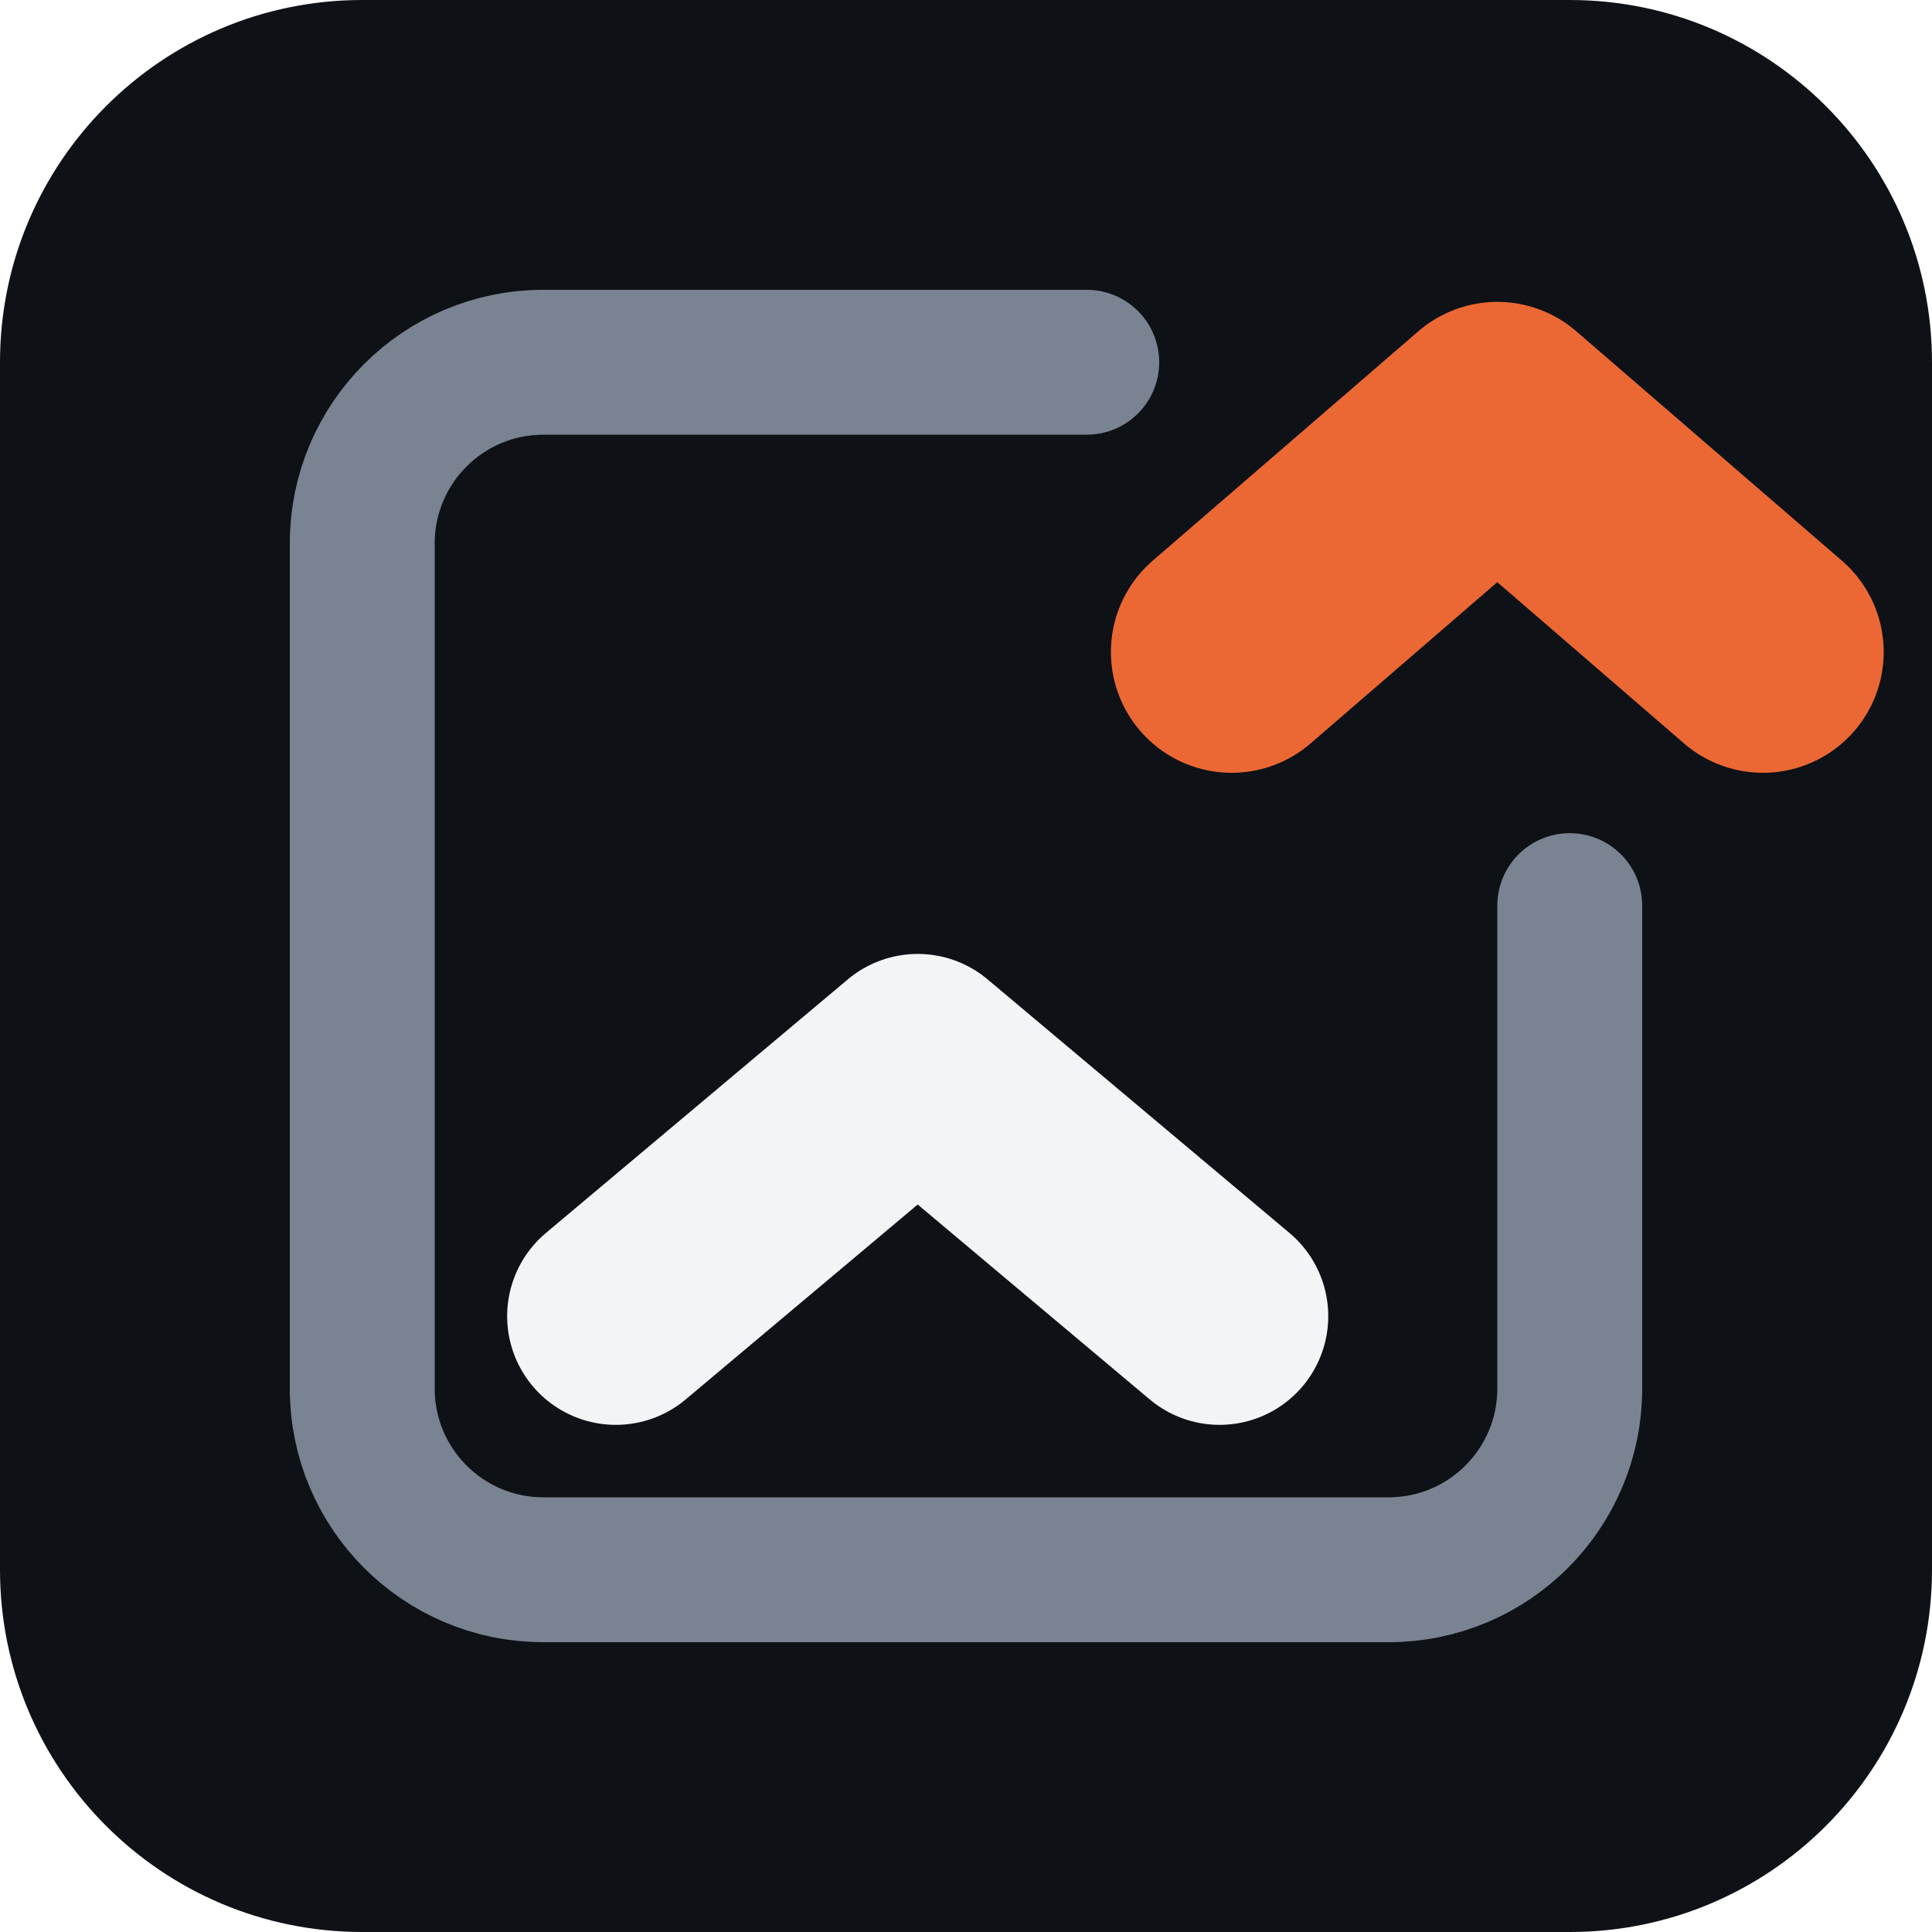
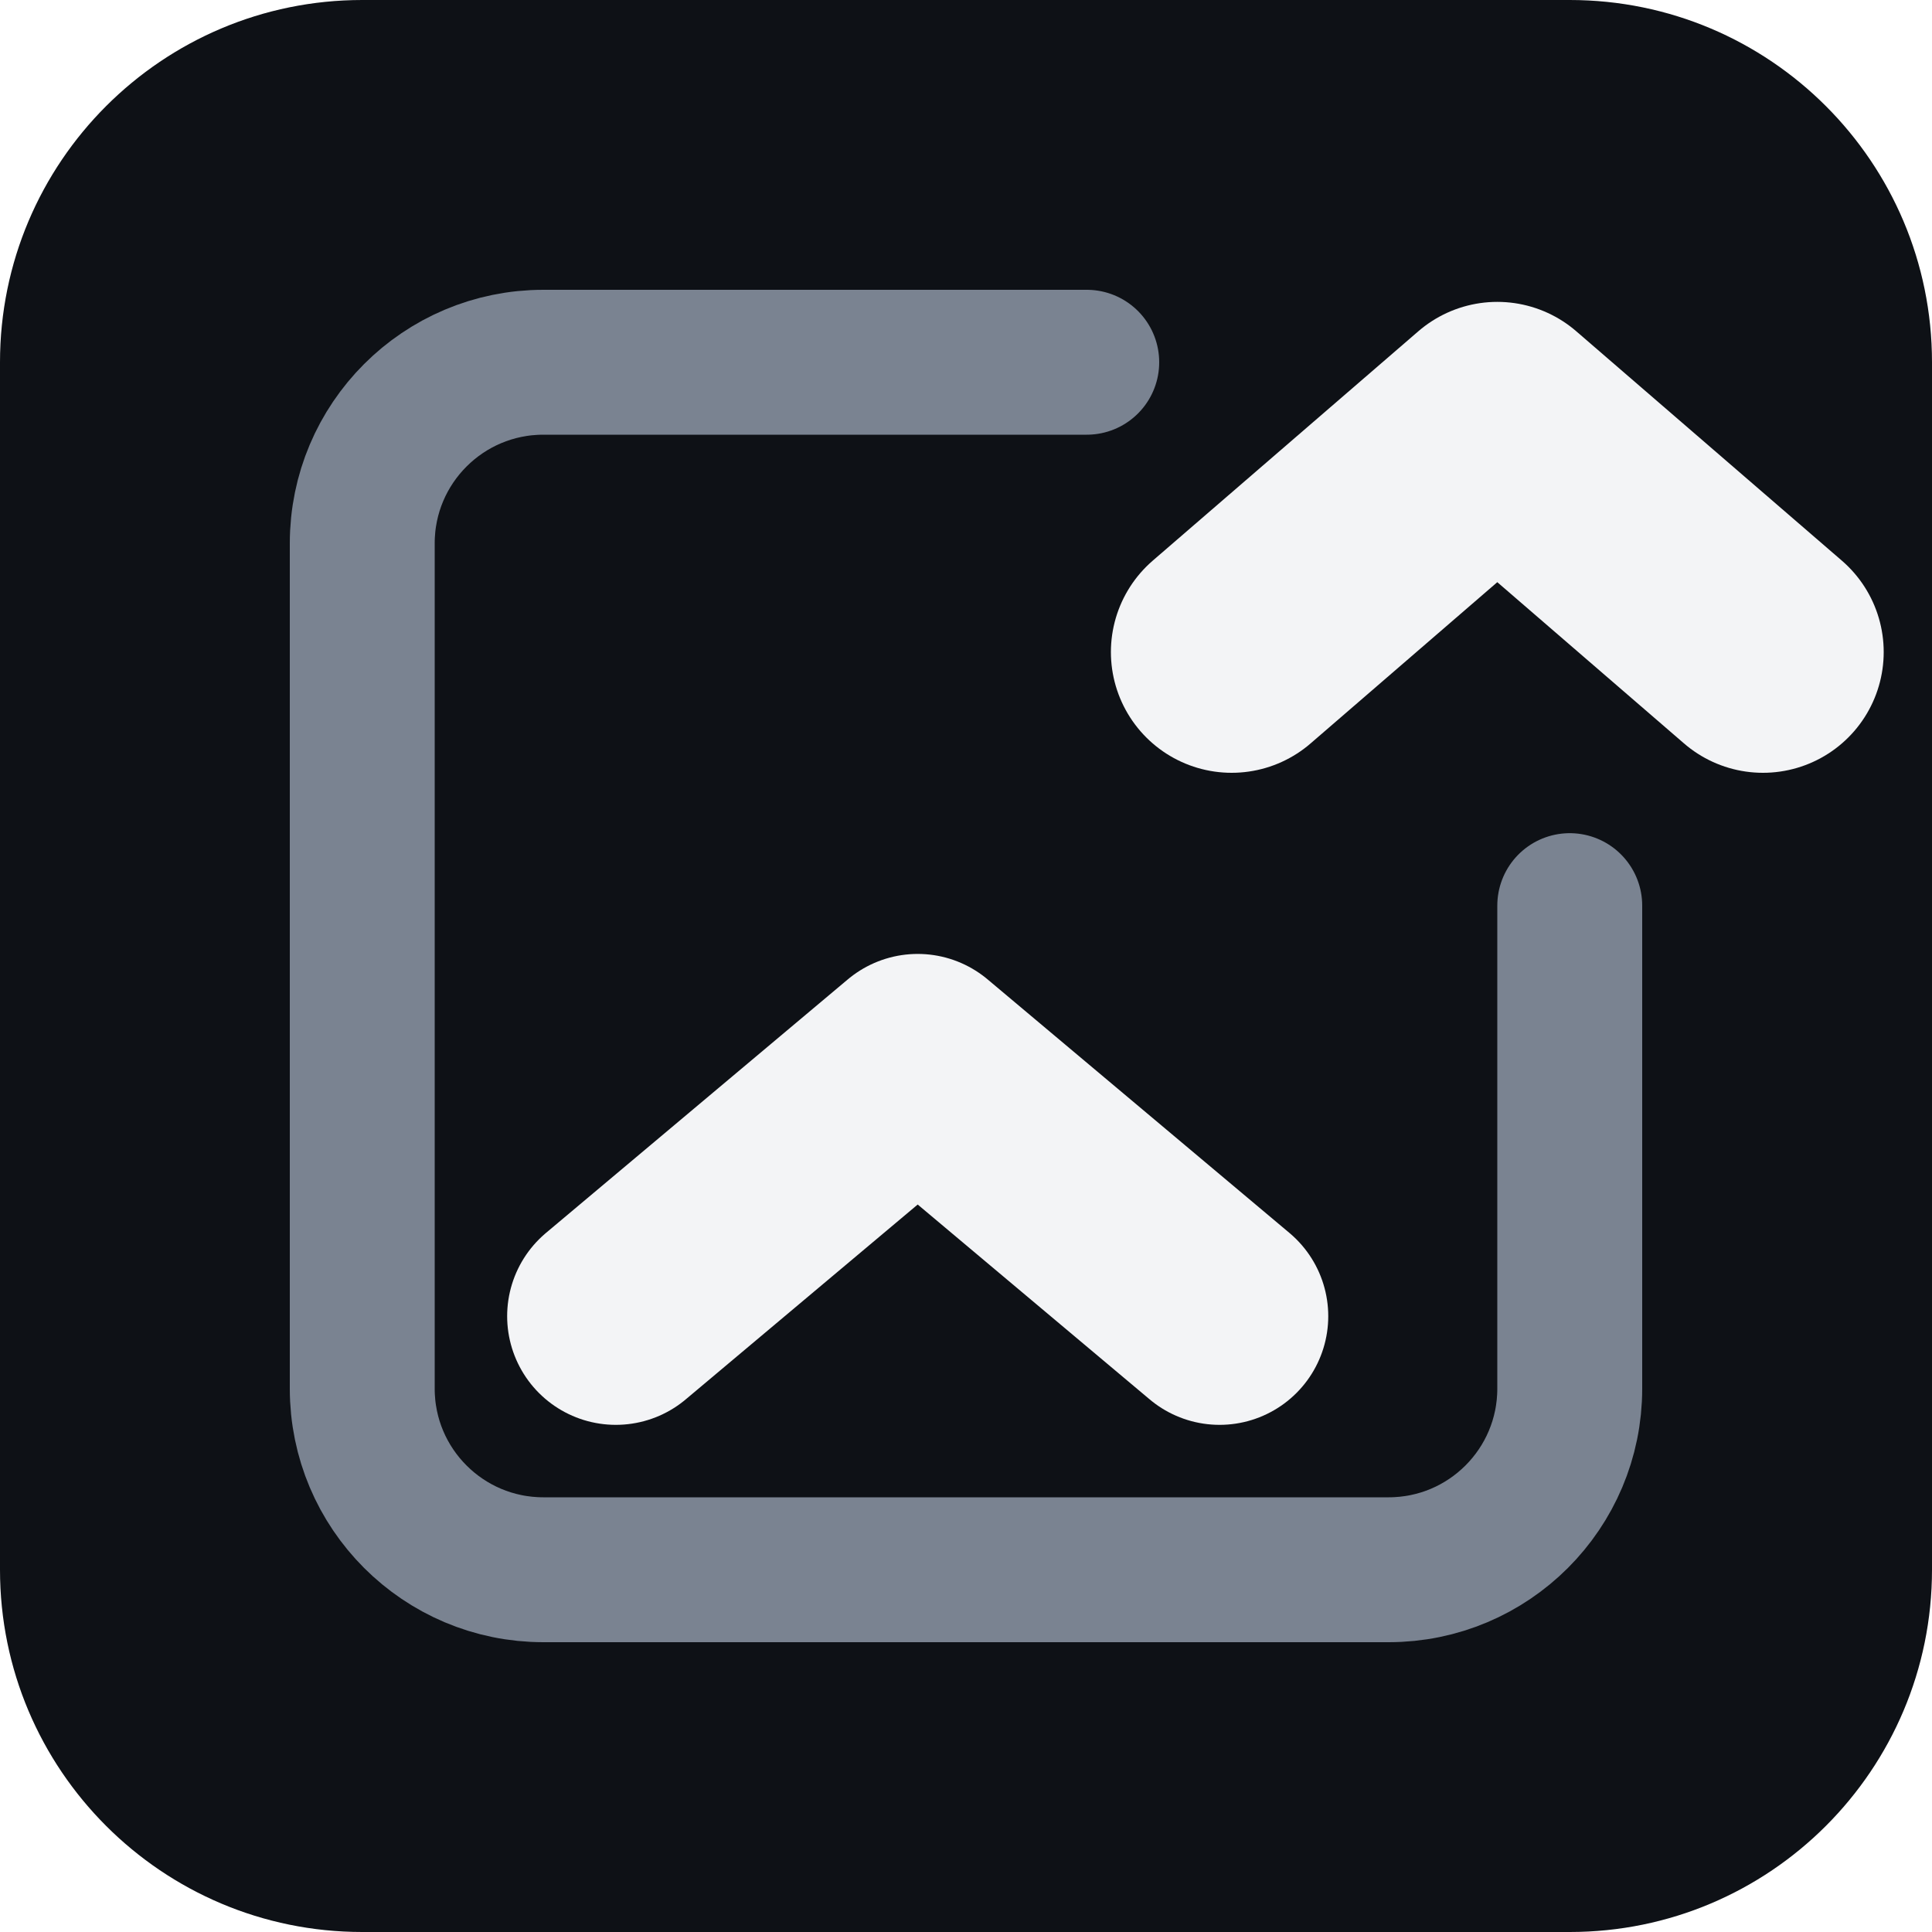
<svg xmlns="http://www.w3.org/2000/svg" viewBox="0 0 16 16">
  <rect width="16" height="16" rx="3" fill="#0E1116" />
  <g fill="none" stroke-linecap="round" stroke-linejoin="round">
    <path d="M9 3H4.5A1.5 1.5 0 0 0 3 4.5v7A1.5 1.5 0 0 0 4.5 13h7a1.5 1.5 0 0 0 1.5-1.5V7.5" stroke="#7A8391" stroke-width="1.2" />
    <path d="M5.1 10.9 7.6 8.8l2.5 2.1" stroke="#F3F4F6" stroke-width="1.8" />
-     <path d="M10.2 5.4 12.4 3.5l2.2 1.9" stroke="#EB6834" stroke-width="2" />
+     <path d="M10.2 5.4 12.4 3.5l2.2 1.9" stroke="#F3F4F6" stroke-width="2" />
  </g>
</svg>
